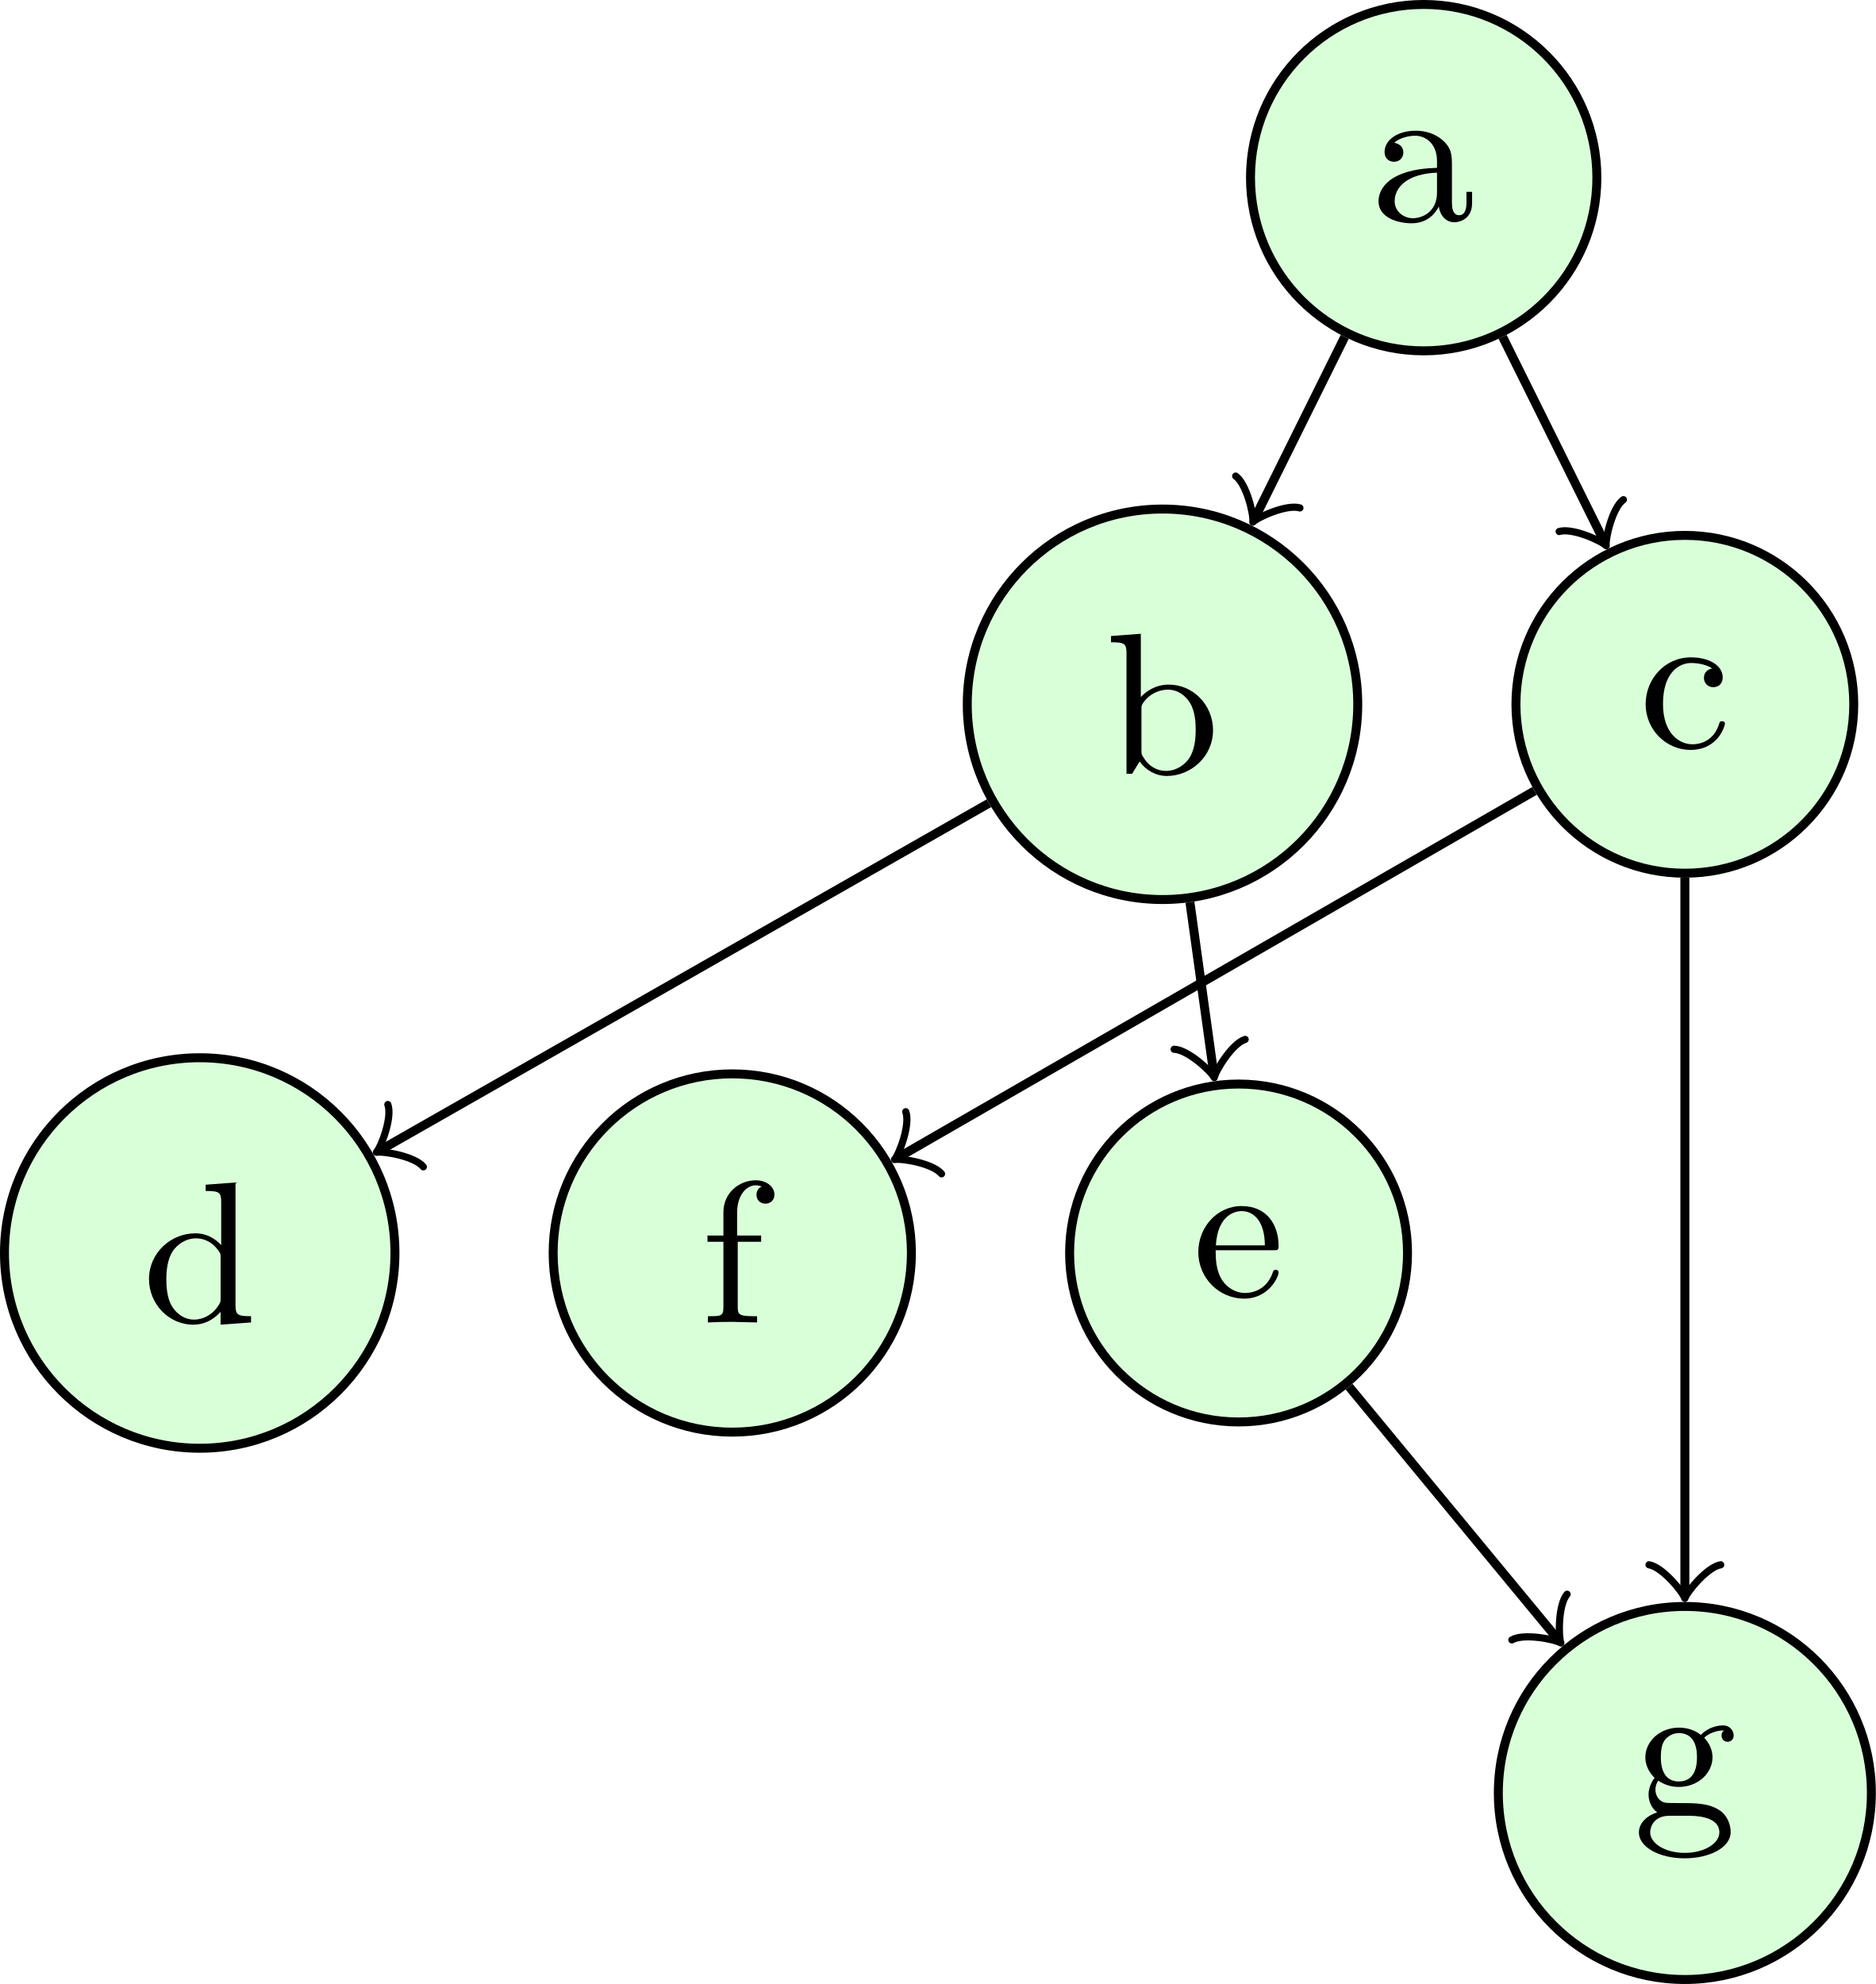
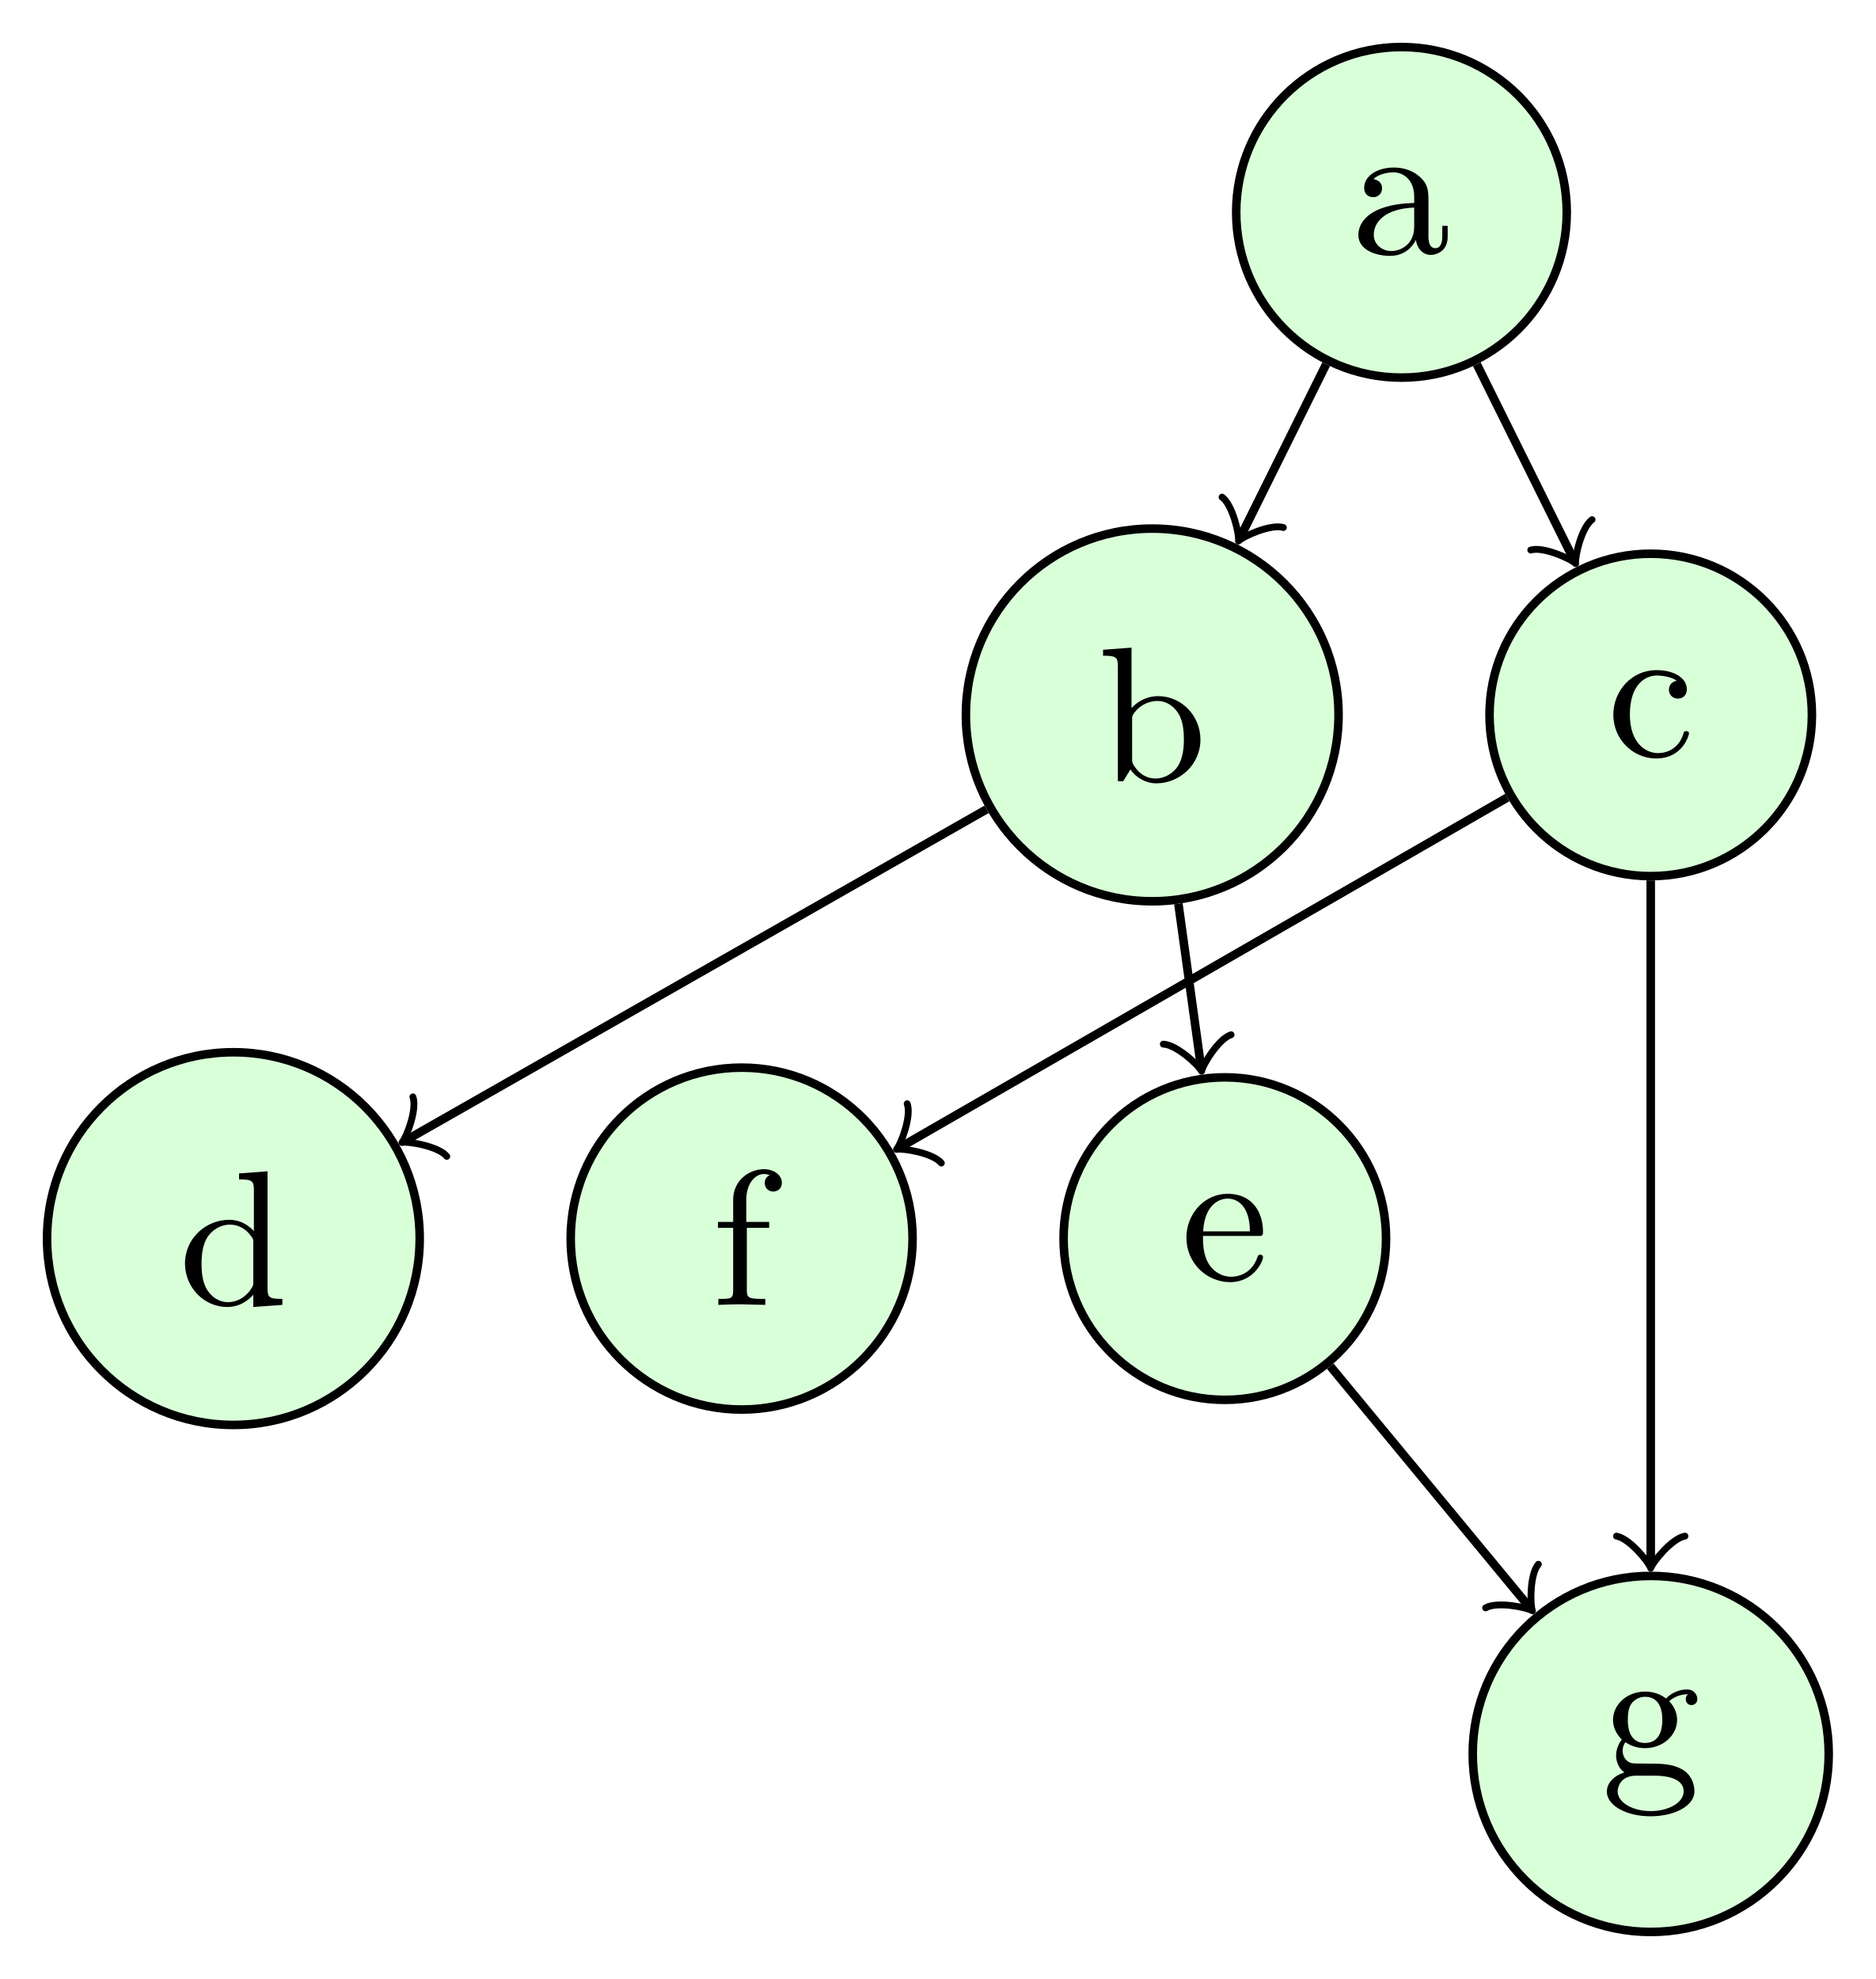
- <svg xmlns="http://www.w3.org/2000/svg" xmlns:xlink="http://www.w3.org/1999/xlink" version="1.1" width="83.403pt" height="88.208pt" viewBox="-70.007 -70.007 83.403 88.208">
+ <svg xmlns="http://www.w3.org/2000/svg" xmlns:xlink="http://www.w3.org/1999/xlink" version="1.1" width="87.388pt" height="92.193pt" viewBox="-72 -72 87.388 92.193">
  <defs>
    <path id="mpwctaepo-g0-97" d="M4.456-.798V-1.3H4.205V-.807C4.205-.708 4.205-.26 3.882-.26S3.56-.69 3.56-.834V-2.403C3.56-2.914 3.56-3.219 3.156-3.587C2.824-3.882 2.394-4.017 1.946-4.017C1.193-4.017 .565-3.64 .565-3.067C.565-2.789 .753-2.636 .986-2.636C1.228-2.636 1.399-2.815 1.399-3.049C1.399-3.434 .995-3.479 .995-3.479C1.237-3.712 1.668-3.793 1.928-3.793C2.385-3.793 2.896-3.452 2.896-2.663V-2.367C2.412-2.349 1.739-2.304 1.139-2.017C.493-1.704 .296-1.237 .296-.879C.296-.143 1.166 .099 1.766 .099C2.511 .099 2.851-.395 2.977-.646C3.022-.269 3.282 .054 3.667 .054C3.891 .054 4.456-.081 4.456-.798ZM2.896-1.264C2.896-.395 2.224-.126 1.829-.126C1.408-.126 1.013-.43 1.013-.879C1.013-1.47 1.524-2.098 2.896-2.152V-1.264Z" />
    <path id="mpwctaepo-g0-98" d="M4.806-1.937C4.806-3.058 3.918-3.963 2.842-3.963C2.233-3.963 1.811-3.649 1.596-3.407V-6.223L.269-6.124V-5.846C.879-5.846 .959-5.783 .959-5.344V0H1.21L1.542-.547C1.82-.152 2.268 .099 2.753 .099C3.82 .099 4.806-.762 4.806-1.937ZM4.035-1.946C4.035-1.524 3.981-1.049 3.748-.69C3.551-.403 3.183-.126 2.708-.126C2.304-.126 1.964-.341 1.748-.672C1.623-.861 1.623-.87 1.623-1.04V-2.86C1.623-3.031 1.623-3.04 1.722-3.183C2.026-3.596 2.466-3.739 2.806-3.739C3.192-3.739 3.551-3.524 3.784-3.147C4.017-2.762 4.035-2.233 4.035-1.946Z" />
    <path id="mpwctaepo-g0-99" d="M3.829-1.067C3.829-1.175 3.73-1.175 3.703-1.175C3.604-1.175 3.604-1.157 3.551-1.004C3.344-.386 2.842-.152 2.385-.152C1.811-.152 1.076-.619 1.076-1.946C1.076-3.344 1.793-3.766 2.331-3.766C2.448-3.766 2.932-3.748 3.264-3.524C3.075-3.488 2.896-3.362 2.896-3.102C2.896-2.869 3.075-2.69 3.309-2.69S3.73-2.842 3.73-3.12C3.73-3.676 3.102-4.017 2.313-4.017C1.166-4.017 .305-3.058 .305-1.937C.305-.78 1.237 .099 2.295 .099C3.542 .099 3.829-.986 3.829-1.067Z" />
    <path id="mpwctaepo-g0-100" d="M4.842 0V-.278C4.232-.278 4.151-.341 4.151-.78V-6.223L2.824-6.124V-5.846C3.434-5.846 3.515-5.783 3.515-5.344V-3.434C3.47-3.488 3.067-3.963 2.367-3.963C1.264-3.963 .305-3.084 .305-1.928C.305-.807 1.201 .099 2.268 .099C2.923 .099 3.327-.287 3.488-.475V.099L4.842 0ZM3.488-1.076C3.488-.915 3.488-.888 3.353-.699C3.075-.296 2.663-.126 2.304-.126C1.919-.126 1.56-.341 1.327-.717C1.094-1.103 1.076-1.632 1.076-1.919C1.076-2.34 1.13-2.815 1.363-3.174C1.56-3.461 1.928-3.739 2.403-3.739C2.78-3.739 3.138-3.551 3.38-3.21C3.488-3.067 3.488-3.058 3.488-2.887V-1.076Z" />
    <path id="mpwctaepo-g0-101" d="M3.829-1.067C3.829-1.13 3.784-1.184 3.703-1.184C3.613-1.184 3.587-1.121 3.578-1.085C3.273-.17 2.475-.152 2.34-.152C1.91-.152 1.542-.395 1.336-.699C1.04-1.139 1.031-1.677 1.031-2.053H3.587C3.784-2.053 3.829-2.053 3.829-2.242C3.829-3.165 3.327-4.017 2.179-4.017C1.103-4.017 .26-3.084 .26-1.973C.26-.798 1.201 .099 2.295 .099S3.829-.861 3.829-1.067ZM3.219-2.268H1.04C1.121-3.649 1.928-3.793 2.179-3.793C2.672-3.793 3.21-3.416 3.219-2.268Z" />
    <path id="mpwctaepo-g0-102" d="M3.282-5.685C3.282-6.025 2.941-6.321 2.448-6.321C1.748-6.321 1.013-5.792 1.013-4.896V-3.865H.305V-3.587H1.013V-.69C1.013-.278 .915-.278 .323-.278V0C.798-.018 .915-.027 1.372-.027L2.511 0V-.278H2.331C1.677-.278 1.65-.377 1.65-.708V-3.587H2.69V-3.865H1.623V-4.878C1.623-5.694 2.062-6.097 2.448-6.097C2.537-6.097 2.627-6.079 2.717-6.043C2.627-6.007 2.484-5.9 2.484-5.676C2.484-5.443 2.654-5.281 2.878-5.281C3.12-5.281 3.282-5.452 3.282-5.685Z" />
    <path id="mpwctaepo-g0-103" d="M4.474-3.613C4.474-3.784 4.349-4.062 3.99-4.062C3.73-4.062 3.327-3.963 3.013-3.64C2.771-3.838 2.421-3.963 2.044-3.963C1.193-3.963 .547-3.353 .547-2.645C.547-2.188 .816-1.865 .959-1.731C.941-1.713 .69-1.399 .69-.986C.69-.681 .834-.359 1.076-.197C.619-.054 .26 .278 .26 .699C.26 1.336 1.148 1.847 2.295 1.847C3.398 1.847 4.34 1.372 4.34 .681C4.34 .314 4.169-.081 3.838-.296C3.335-.61 2.815-.61 1.964-.61C1.784-.61 1.497-.61 1.426-.628C1.166-.681 .995-.924 .995-1.21C.995-1.354 1.04-1.488 1.121-1.605C1.345-1.462 1.623-1.327 2.035-1.327C2.887-1.327 3.533-1.937 3.533-2.645C3.533-3.084 3.282-3.389 3.165-3.515C3.524-3.838 3.945-3.838 4.053-3.838C4.008-3.811 3.936-3.766 3.936-3.604C3.936-3.506 3.999-3.335 4.205-3.335C4.331-3.335 4.474-3.425 4.474-3.613ZM2.842-2.645C2.842-2.439 2.842-1.569 2.035-1.569C1.237-1.569 1.237-2.448 1.237-2.645C1.237-2.887 1.255-3.192 1.408-3.407C1.542-3.587 1.784-3.721 2.035-3.721C2.842-3.721 2.842-2.851 2.842-2.645ZM3.838 .69C3.838 1.201 3.147 1.605 2.304 1.605C1.426 1.605 .762 1.184 .762 .69C.762 .547 .852-.045 1.623-.045H2.448C2.735-.045 3.838-.036 3.838 .69Z" />
  </defs>
  <g id="mpwctaepo-page1">
    <g stroke-miterlimit="10" transform="translate(-6.708227,-62.10858)scale(0.996264,-0.996264)">
      <g fill="#000" stroke="#000">
        <g stroke-width="0.4">
          <g fill="#d9ffd9">
</g>
          <g fill="#d9ffd9">
</g>
          <g fill="#d9ffd9">
</g>
          <g fill="#d9ffd9">
</g>
          <g fill="#d9ffd9">
</g>
          <g fill="#d9ffd9">
</g>
          <g fill="#d9ffd9">
</g>
          <path d="" fill="none" />
          <path d="M-19.401-27.916L-46.478-43.347" fill="none" />
          <g transform="matrix(-0.86877,-0.4951,0.4951,-0.86877,-46.47818,-43.3469)">
            <g stroke-width="0.32">
              <g stroke-dasharray="none" stroke-dashoffset="0.0">
                <g stroke-linecap="round">
                  <g stroke-linejoin="round">
                    <path d="M-1.2 1.6C-1.1 1 0 .1 .3 0C0-.1-1.1-1-1.2-1.6" fill="none" />
                  </g>
                </g>
              </g>
            </g>
          </g>
          <path d="" fill="none" />
          <path d="M-10.432-32.332L-9.387-39.865" fill="none" />
          <g transform="matrix(0.13728,-0.99051,0.99051,0.13728,-9.38736,-39.86523)">
            <g stroke-width="0.32">
              <g stroke-dasharray="none" stroke-dashoffset="0.0">
                <g stroke-linecap="round">
                  <g stroke-linejoin="round">
                    <path d="M-1.2 1.6C-1.1 1 0 .1 .3 0C0-.1-1.1-1-1.2-1.6" fill="none" />
                  </g>
                </g>
              </g>
            </g>
          </g>
          <path d="" fill="none" />
          <path d="M4.949-27.365L-23.356-43.669" fill="none" />
          <g transform="matrix(-0.8665,-0.4991,0.4991,-0.8665,-23.3555,-43.66849)">
            <g stroke-width="0.32">
              <g stroke-dasharray="none" stroke-dashoffset="0.0">
                <g stroke-linecap="round">
                  <g stroke-linejoin="round">
                    <path d="M-1.2 1.6C-1.1 1 0 .1 .3 0C0-.1-1.1-1-1.2-1.6" fill="none" />
                  </g>
                </g>
              </g>
            </g>
          </g>
          <path d="" fill="none" />
          <path d="M11.656-31.24V-47.989V-63.102" fill="none" />
          <g transform="matrix(0.0,-1.0,1.0,0.0,11.65561,-63.10205)">
            <g stroke-width="0.32">
              <g stroke-dasharray="none" stroke-dashoffset="0.0">
                <g stroke-linecap="round">
                  <g stroke-linejoin="round">
                    <path d="M-1.2 1.6C-1.1 1 0 .1 .3 0C0-.1-1.1-1-1.2-1.6" fill="none" />
                  </g>
                </g>
              </g>
            </g>
          </g>
          <path d="" fill="none" />
          <path d="M-3.523-7.104L-7.49-15.103" fill="none" />
          <g transform="matrix(-0.44426,-0.89583,0.89583,-0.44426,-7.49014,-15.1028)">
            <g stroke-width="0.32">
              <g stroke-dasharray="none" stroke-dashoffset="0.0">
                <g stroke-linecap="round">
                  <g stroke-linejoin="round">
                    <path d="M-1.2 1.6C-1.1 1 0 .1 .3 0C0-.1-1.1-1-1.2-1.6" fill="none" />
                  </g>
                </g>
              </g>
            </g>
          </g>
          <path d="" fill="none" />
          <path d="M3.523-7.104L8.013-16.156" fill="none" />
          <g transform="matrix(0.44426,-0.89583,0.89583,0.44426,8.01256,-16.15617)">
            <g stroke-width="0.32">
              <g stroke-dasharray="none" stroke-dashoffset="0.0">
                <g stroke-linecap="round">
                  <g stroke-linejoin="round">
                    <path d="M-1.2 1.6C-1.1 1 0 .1 .3 0C0-.1-1.1-1-1.2-1.6" fill="none" />
                  </g>
                </g>
              </g>
            </g>
          </g>
          <path d="" fill="none" />
          <path d="M-3.33-53.955L5.932-65.161" fill="none" />
          <g transform="matrix(0.63704,-0.77077,0.77077,0.63704,5.93196,-65.16098)">
            <g stroke-width="0.32">
              <g stroke-dasharray="none" stroke-dashoffset="0.0">
                <g stroke-linecap="round">
                  <g stroke-linejoin="round">
                    <path d="M-1.2 1.6C-1.1 1 0 .1 .3 0C0-.1-1.1-1-1.2-1.6" fill="none" />
                  </g>
                </g>
              </g>
            </g>
          </g>
          <g stroke="none" transform="scale(-1.00375,1.00375)translate(-6.708227,-62.10858)scale(-1,-1)">
            <g stroke="#000" stroke-miterlimit="10" transform="translate(-6.708227,-62.10858)scale(0.996264,-0.996264)">
              <g fill="#d9ffd9">
                <path d="M7.729 0C7.729 4.268 4.268 7.729 0 7.729S-7.729 4.268-7.729 0S-4.268-7.729 0-7.729S7.729-4.268 7.729 0ZM0 0" />
              </g>
              <g transform="translate(-2.3125,-1.93748)">
                <g stroke="none" transform="scale(-1.00375,1.00375)translate(-6.708227,-62.10858)scale(-1,-1)">
                  <g fill="#000">
                    <g stroke="none">
                      <use x="-6.708" y="-62.109" xlink:href="#mpwctaepo-g0-97" />
                    </g>
                  </g>
                </g>
              </g>
            </g>
          </g>
          <g transform="translate(-11.65561,-23.5019)">
            <g stroke="none" transform="scale(-1.00375,1.00375)translate(-6.708227,-62.10858)scale(-1,-1)">
              <g stroke="#000" stroke-miterlimit="10" transform="translate(-6.708227,-62.10858)scale(0.996264,-0.996264)">
                <g fill="#d9ffd9">
                  <path d="M8.713 0C8.713 4.812 4.812 8.713 0 8.713S-8.713 4.812-8.713 0S-4.812-8.713 0-8.713S8.713-4.812 8.713 0ZM0 0" />
                </g>
                <g transform="translate(-2.5695,-3.09999)">
                  <g stroke="none" transform="scale(-1.00375,1.00375)translate(-6.708227,-62.10858)scale(-1,-1)">
                    <g fill="#000">
                      <g stroke="none">
                        <use x="-6.708" y="-62.109" xlink:href="#mpwctaepo-g0-98" />
                      </g>
                    </g>
                  </g>
                </g>
              </g>
            </g>
          </g>
          <g transform="translate(-54.62325,-47.98866)">
            <g stroke="none" transform="scale(-1.00375,1.00375)translate(-6.708227,-62.10858)scale(-1,-1)">
              <g stroke="#000" stroke-miterlimit="10" transform="translate(-6.708227,-62.10858)scale(0.996264,-0.996264)">
                <g fill="#d9ffd9">
                  <path d="M8.713 0C8.713 4.812 4.812 8.713 0 8.713S-8.713 4.812-8.713 0S-4.812-8.713 0-8.713S8.713-4.812 8.713 0ZM0 0" />
                </g>
                <g transform="translate(-2.5695,-3.09999)">
                  <g stroke="none" transform="scale(-1.00375,1.00375)translate(-6.708227,-62.10858)scale(-1,-1)">
                    <g fill="#000">
                      <g stroke="none">
                        <use x="-6.708" y="-62.109" xlink:href="#mpwctaepo-g0-100" />
                      </g>
                    </g>
                  </g>
                </g>
              </g>
            </g>
          </g>
          <g transform="translate(-8.2613,-47.98866)">
            <g stroke="none" transform="scale(-1.00375,1.00375)translate(-6.708227,-62.10858)scale(-1,-1)">
              <g stroke="#000" stroke-miterlimit="10" transform="translate(-6.708227,-62.10858)scale(0.996264,-0.996264)">
                <g fill="#d9ffd9">
                  <path d="M7.54 0C7.54 4.164 4.164 7.54 0 7.54S-7.54 4.164-7.54 0S-4.164-7.54 0-7.54S7.54-4.164 7.54 0ZM0 0" />
                </g>
                <g transform="translate(-2.05724,-1.93748)">
                  <g stroke="none" transform="scale(-1.00375,1.00375)translate(-6.708227,-62.10858)scale(-1,-1)">
                    <g fill="#000">
                      <g stroke="none">
                        <use x="-6.708" y="-62.109" xlink:href="#mpwctaepo-g0-101" />
                      </g>
                    </g>
                  </g>
                </g>
              </g>
            </g>
          </g>
          <g transform="translate(11.65561,-23.5019)">
            <g stroke="none" transform="scale(-1.00375,1.00375)translate(-6.708227,-62.10858)scale(-1,-1)">
              <g stroke="#000" stroke-miterlimit="10" transform="translate(-6.708227,-62.10858)scale(0.996264,-0.996264)">
                <g fill="#d9ffd9">
                  <path d="M7.538 0C7.538 4.163 4.163 7.538 0 7.538S-7.538 4.163-7.538 0S-4.163-7.538 0-7.538S7.538-4.163 7.538 0ZM0 0" />
                </g>
                <g transform="translate(-2.05548,-1.93748)">
                  <g stroke="none" transform="scale(-1.00375,1.00375)translate(-6.708227,-62.10858)scale(-1,-1)">
                    <g fill="#000">
                      <g stroke="none">
                        <use x="-6.708" y="-62.109" xlink:href="#mpwctaepo-g0-99" />
                      </g>
                    </g>
                  </g>
                </g>
              </g>
            </g>
          </g>
          <g transform="translate(-30.85573,-47.98866)">
            <g stroke="none" transform="scale(-1.00375,1.00375)translate(-6.708227,-62.10858)scale(-1,-1)">
              <g stroke="#000" stroke-miterlimit="10" transform="translate(-6.708227,-62.10858)scale(0.996264,-0.996264)">
                <g fill="#d9ffd9">
                  <path d="M7.994 0C7.994 4.415 4.415 7.994 0 7.994S-7.994 4.415-7.994 0S-4.415-7.994 0-7.994S7.994-4.415 7.994 0ZM0 0" />
                </g>
                <g transform="translate(-1.41316,-3.09999)">
                  <g stroke="none" transform="scale(-1.00375,1.00375)translate(-6.708227,-62.10858)scale(-1,-1)">
                    <g fill="#000">
                      <g stroke="none">
                        <use x="-6.708" y="-62.109" xlink:href="#mpwctaepo-g0-102" />
                      </g>
                    </g>
                  </g>
                </g>
              </g>
            </g>
          </g>
          <g transform="translate(11.65561,-72.08601)">
            <g stroke="none" transform="scale(-1.00375,1.00375)translate(-6.708227,-62.10858)scale(-1,-1)">
              <g stroke="#000" stroke-miterlimit="10" transform="translate(-6.708227,-62.10858)scale(0.996264,-0.996264)">
                <g fill="#d9ffd9">
                  <path d="M8.324 0C8.324 4.597 4.597 8.324 0 8.324S-8.324 4.597-8.324 0S-4.597-8.324 0-8.324S8.324-4.597 8.324 0ZM0 0" />
                </g>
                <g transform="translate(-2.3125,-1.06248)">
                  <g stroke="none" transform="scale(-1.00375,1.00375)translate(-6.708227,-62.10858)scale(-1,-1)">
                    <g fill="#000">
                      <g stroke="none">
                        <use x="-6.708" y="-62.109" xlink:href="#mpwctaepo-g0-103" />
                      </g>
                    </g>
                  </g>
                </g>
              </g>
            </g>
          </g>
        </g>
      </g>
    </g>
  </g>
</svg>
